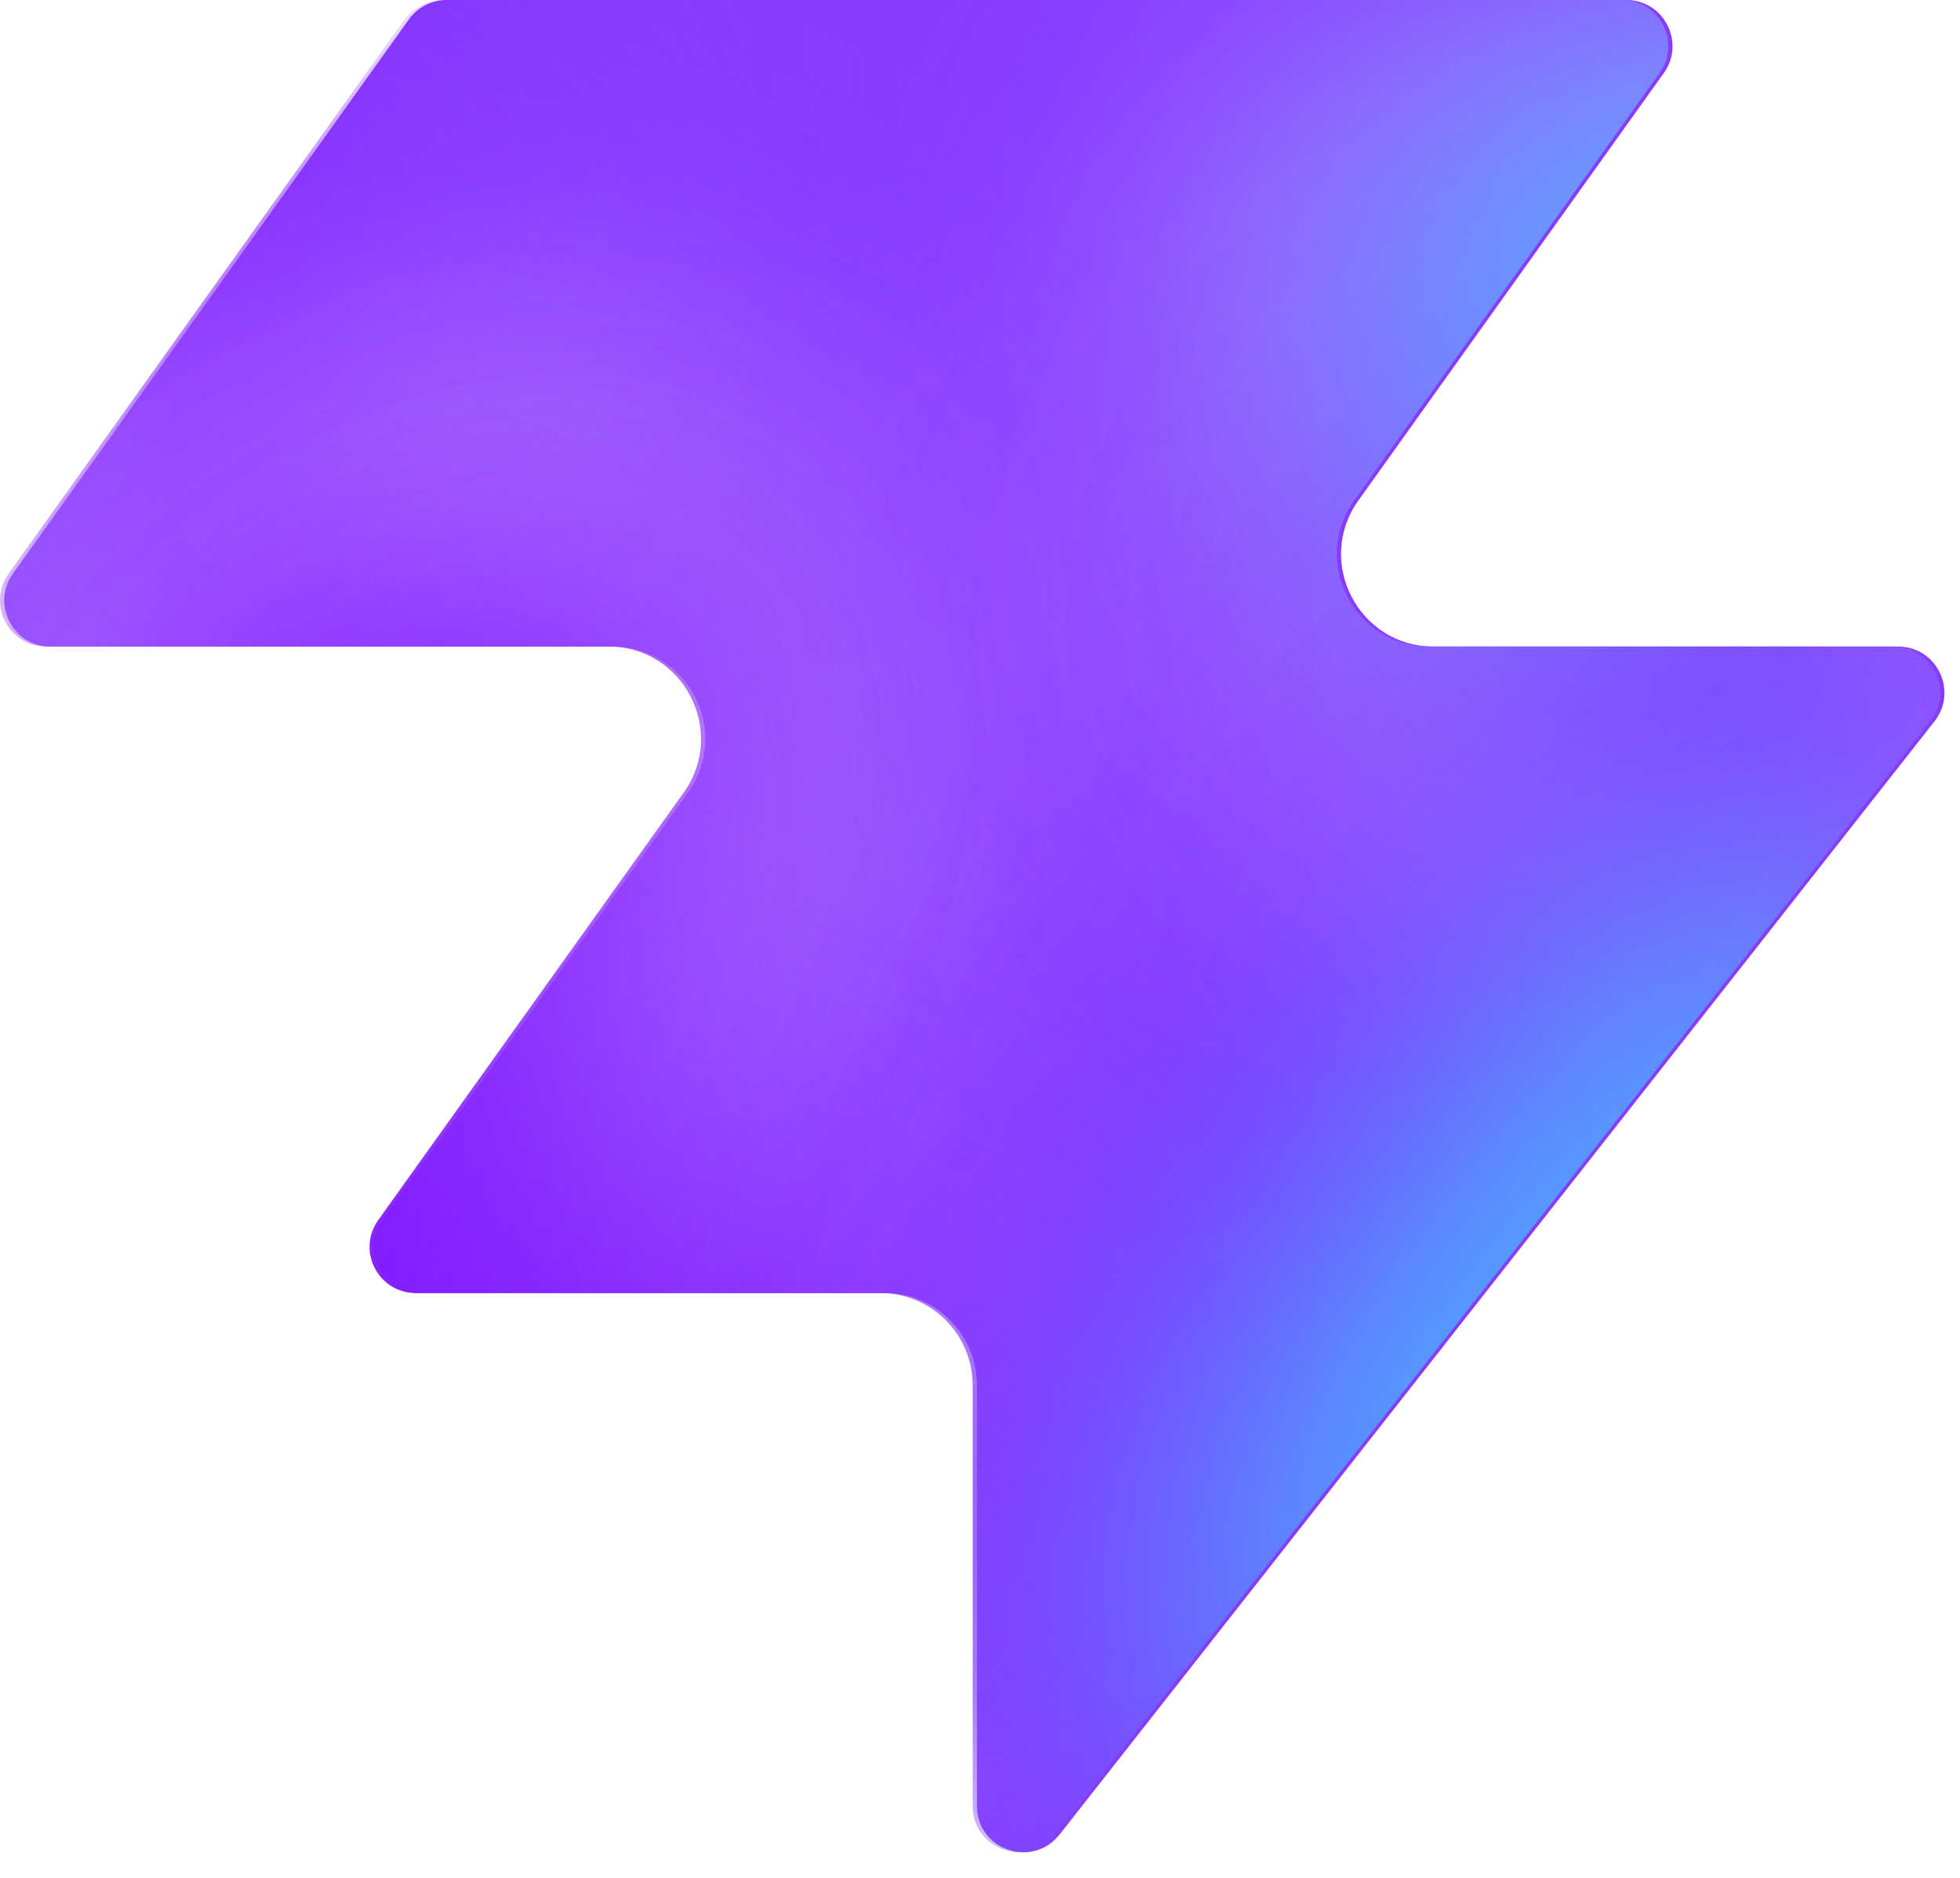
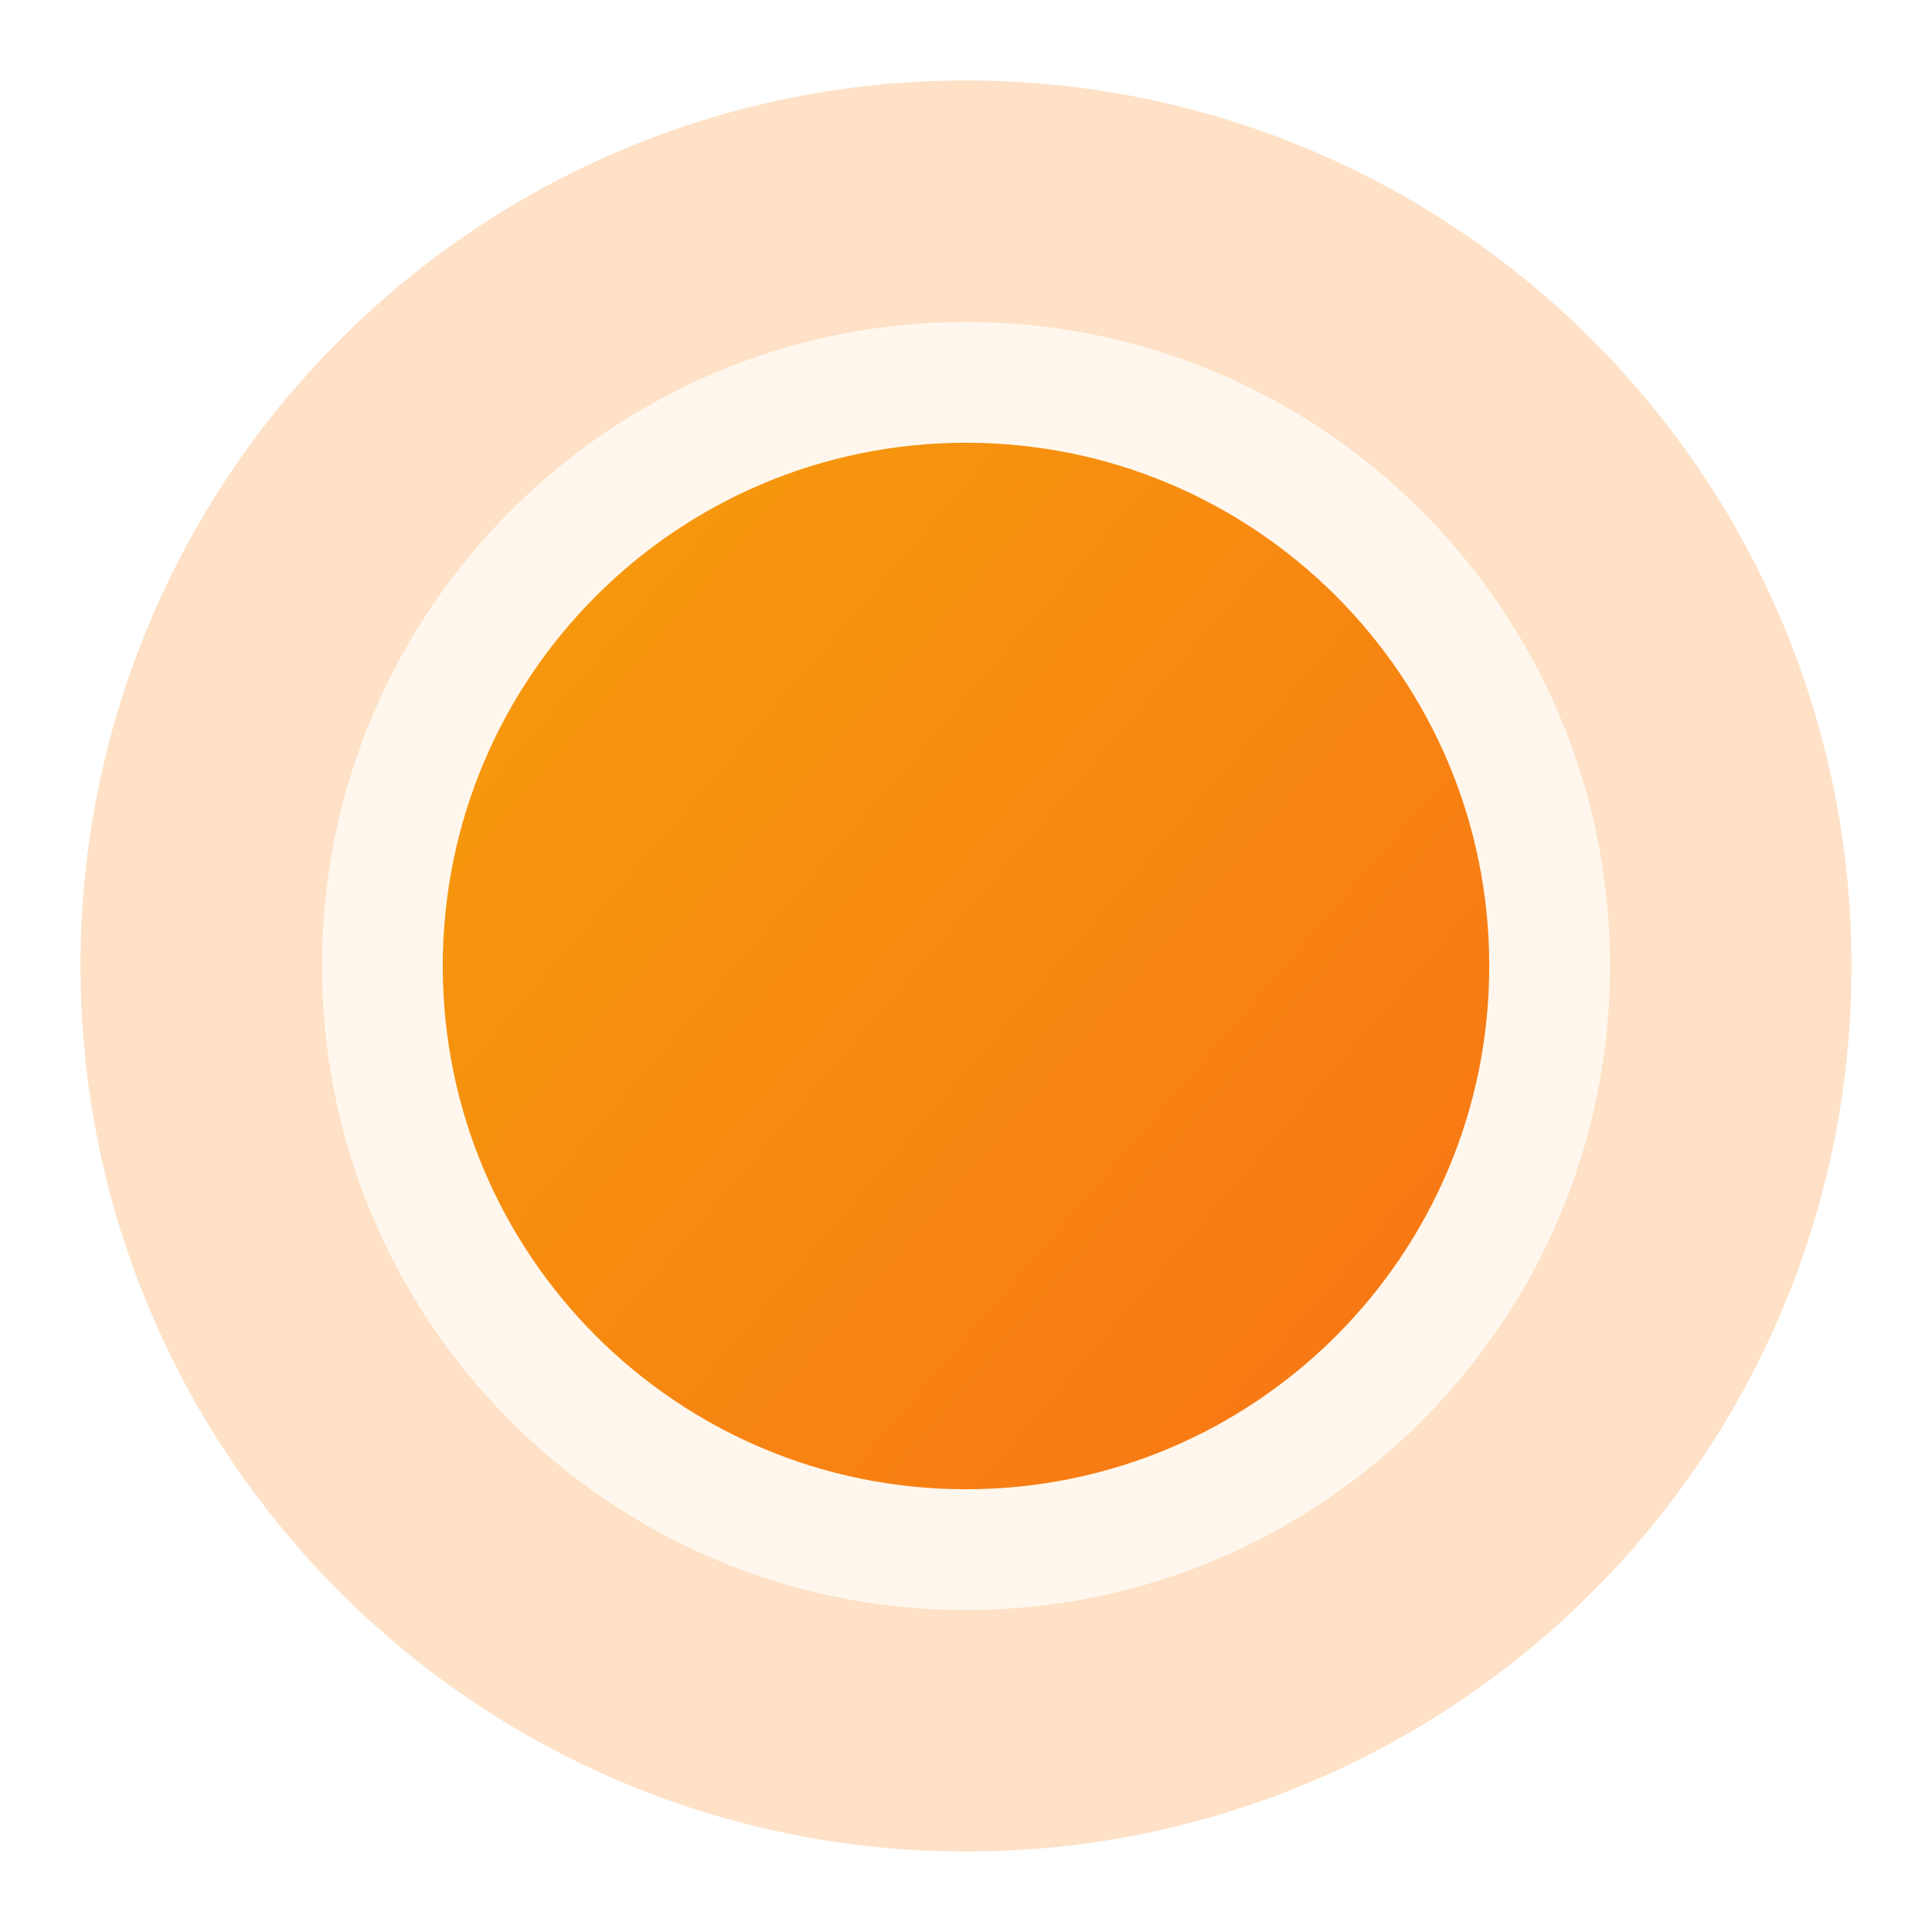
- <svg xmlns="http://www.w3.org/2000/svg" width="48" height="46" fill="none" viewBox="0 0 48 46">
-   <path fill="#863bff" d="M25.946 44.938c-.664.845-2.021.375-2.021-.698V33.937a2.26 2.26 0 0 0-2.262-2.262H10.287c-.92 0-1.456-1.04-.92-1.788l7.48-10.471c1.07-1.497 0-3.578-1.842-3.578H1.237c-.92 0-1.456-1.04-.92-1.788L10.013.474c.214-.297.556-.474.92-.474h28.894c.92 0 1.456 1.04.92 1.788l-7.48 10.471c-1.07 1.498 0 3.579 1.842 3.579h11.377c.943 0 1.473 1.088.89 1.83L25.947 44.94z" style="fill:#863bff;fill:color(display-p3 .525 .23 1);fill-opacity:1" />
-   <mask id="a" width="48" height="46" x="0" y="0" maskUnits="userSpaceOnUse" style="mask-type:alpha">
-     <path fill="#000" d="M25.842 44.938c-.664.844-2.021.375-2.021-.698V33.937a2.26 2.26 0 0 0-2.262-2.262H10.183c-.92 0-1.456-1.04-.92-1.788l7.48-10.471c1.07-1.498 0-3.579-1.842-3.579H1.133c-.92 0-1.456-1.04-.92-1.787L9.91.473c.214-.297.556-.474.92-.474h28.894c.92 0 1.456 1.04.92 1.788l-7.48 10.471c-1.07 1.498 0 3.578 1.842 3.578h11.377c.943 0 1.473 1.088.89 1.832L25.843 44.94z" style="fill:#000;fill-opacity:1" />
-   </mask>
-   <g mask="url(#a)">
-     <g filter="url(#b)">
-       <ellipse cx="5.508" cy="14.704" fill="#ede6ff" rx="5.508" ry="14.704" style="fill:#ede6ff;fill:color(display-p3 .927 .903 1);fill-opacity:1" transform="matrix(.00324 1 1 -.00324 -4.47 31.516)" />
-     </g>
-     <g filter="url(#c)">
-       <ellipse cx="10.399" cy="29.851" fill="#ede6ff" rx="10.399" ry="29.851" style="fill:#ede6ff;fill:color(display-p3 .927 .903 1);fill-opacity:1" transform="matrix(.00324 1 1 -.00324 -39.328 7.883)" />
-     </g>
-     <g filter="url(#d)">
-       <ellipse cx="5.508" cy="30.487" fill="#7e14ff" rx="5.508" ry="30.487" style="fill:#7e14ff;fill:color(display-p3 .492 .077 1);fill-opacity:1" transform="rotate(89.814 -25.913 -14.639)scale(1 -1)" />
-     </g>
-     <g filter="url(#e)">
-       <ellipse cx="5.508" cy="30.599" fill="#7e14ff" rx="5.508" ry="30.599" style="fill:#7e14ff;fill:color(display-p3 .492 .077 1);fill-opacity:1" transform="rotate(89.814 -32.644 -3.334)scale(1 -1)" />
-     </g>
-     <g filter="url(#f)">
-       <ellipse cx="5.508" cy="30.599" fill="#7e14ff" rx="5.508" ry="30.599" style="fill:#7e14ff;fill:color(display-p3 .492 .077 1);fill-opacity:1" transform="matrix(.00324 1 1 -.00324 -34.34 30.47)" />
-     </g>
-     <g filter="url(#g)">
-       <ellipse cx="14.072" cy="22.078" fill="#ede6ff" rx="14.072" ry="22.078" style="fill:#ede6ff;fill:color(display-p3 .927 .903 1);fill-opacity:1" transform="rotate(93.35 24.506 48.493)scale(-1 1)" />
-     </g>
-     <g filter="url(#h)">
-       <ellipse cx="3.47" cy="21.501" fill="#7e14ff" rx="3.47" ry="21.501" style="fill:#7e14ff;fill:color(display-p3 .492 .077 1);fill-opacity:1" transform="rotate(89.009 28.708 47.59)scale(-1 1)" />
-     </g>
-     <g filter="url(#i)">
-       <ellipse cx="3.47" cy="21.501" fill="#7e14ff" rx="3.47" ry="21.501" style="fill:#7e14ff;fill:color(display-p3 .492 .077 1);fill-opacity:1" transform="rotate(89.009 28.708 47.59)scale(-1 1)" />
-     </g>
-     <g filter="url(#j)">
-       <ellipse cx=".387" cy="8.972" fill="#7e14ff" rx="4.407" ry="29.108" style="fill:#7e14ff;fill:color(display-p3 .492 .077 1);fill-opacity:1" transform="rotate(39.51 .387 8.972)" />
-     </g>
-     <g filter="url(#k)">
-       <ellipse cx="47.523" cy="-6.092" fill="#7e14ff" rx="4.407" ry="29.108" style="fill:#7e14ff;fill:color(display-p3 .492 .077 1);fill-opacity:1" transform="rotate(37.892 47.523 -6.092)" />
-     </g>
-     <g filter="url(#l)">
-       <ellipse cx="41.412" cy="6.333" fill="#47bfff" rx="5.971" ry="9.665" style="fill:#47bfff;fill:color(display-p3 .28 .748 1);fill-opacity:1" transform="rotate(37.892 41.412 6.333)" />
-     </g>
-     <g filter="url(#m)">
-       <ellipse cx="-1.879" cy="38.332" fill="#7e14ff" rx="4.407" ry="29.108" style="fill:#7e14ff;fill:color(display-p3 .492 .077 1);fill-opacity:1" transform="rotate(37.892 -1.88 38.332)" />
-     </g>
-     <g filter="url(#n)">
-       <ellipse cx="-1.879" cy="38.332" fill="#7e14ff" rx="4.407" ry="29.108" style="fill:#7e14ff;fill:color(display-p3 .492 .077 1);fill-opacity:1" transform="rotate(37.892 -1.88 38.332)" />
-     </g>
-     <g filter="url(#o)">
-       <ellipse cx="35.651" cy="29.907" fill="#7e14ff" rx="4.407" ry="29.108" style="fill:#7e14ff;fill:color(display-p3 .492 .077 1);fill-opacity:1" transform="rotate(37.892 35.651 29.907)" />
-     </g>
-     <g filter="url(#p)">
-       <ellipse cx="38.418" cy="32.4" fill="#47bfff" rx="5.971" ry="15.297" style="fill:#47bfff;fill:color(display-p3 .28 .748 1);fill-opacity:1" transform="rotate(37.892 38.418 32.4)" />
-     </g>
-   </g>
+ <svg xmlns="http://www.w3.org/2000/svg" viewBox="0 0 48 48">
  <defs>
-     <filter id="b" width="60.045" height="41.654" x="-19.77" y="16.149" color-interpolation-filters="sRGB" filterUnits="userSpaceOnUse">
-       <feFlood flood-opacity="0" result="BackgroundImageFix" />
-       <feBlend in="SourceGraphic" in2="BackgroundImageFix" result="shape" />
-       <feGaussianBlur result="effect1_foregroundBlur_2002_17158" stdDeviation="7.659" />
-     </filter>
-     <filter id="c" width="90.34" height="51.437" x="-54.613" y="-7.533" color-interpolation-filters="sRGB" filterUnits="userSpaceOnUse">
-       <feFlood flood-opacity="0" result="BackgroundImageFix" />
-       <feBlend in="SourceGraphic" in2="BackgroundImageFix" result="shape" />
-       <feGaussianBlur result="effect1_foregroundBlur_2002_17158" stdDeviation="7.659" />
-     </filter>
-     <filter id="d" width="79.355" height="29.4" x="-49.64" y="2.03" color-interpolation-filters="sRGB" filterUnits="userSpaceOnUse">
-       <feFlood flood-opacity="0" result="BackgroundImageFix" />
-       <feBlend in="SourceGraphic" in2="BackgroundImageFix" result="shape" />
-       <feGaussianBlur result="effect1_foregroundBlur_2002_17158" stdDeviation="4.596" />
-     </filter>
-     <filter id="e" width="79.579" height="29.4" x="-45.045" y="20.029" color-interpolation-filters="sRGB" filterUnits="userSpaceOnUse">
-       <feFlood flood-opacity="0" result="BackgroundImageFix" />
-       <feBlend in="SourceGraphic" in2="BackgroundImageFix" result="shape" />
-       <feGaussianBlur result="effect1_foregroundBlur_2002_17158" stdDeviation="4.596" />
-     </filter>
-     <filter id="f" width="79.579" height="29.4" x="-43.513" y="21.178" color-interpolation-filters="sRGB" filterUnits="userSpaceOnUse">
-       <feFlood flood-opacity="0" result="BackgroundImageFix" />
-       <feBlend in="SourceGraphic" in2="BackgroundImageFix" result="shape" />
-       <feGaussianBlur result="effect1_foregroundBlur_2002_17158" stdDeviation="4.596" />
-     </filter>
-     <filter id="g" width="74.749" height="58.852" x="15.756" y="-17.901" color-interpolation-filters="sRGB" filterUnits="userSpaceOnUse">
-       <feFlood flood-opacity="0" result="BackgroundImageFix" />
-       <feBlend in="SourceGraphic" in2="BackgroundImageFix" result="shape" />
-       <feGaussianBlur result="effect1_foregroundBlur_2002_17158" stdDeviation="7.659" />
-     </filter>
-     <filter id="h" width="61.377" height="25.362" x="23.548" y="2.284" color-interpolation-filters="sRGB" filterUnits="userSpaceOnUse">
-       <feFlood flood-opacity="0" result="BackgroundImageFix" />
-       <feBlend in="SourceGraphic" in2="BackgroundImageFix" result="shape" />
-       <feGaussianBlur result="effect1_foregroundBlur_2002_17158" stdDeviation="4.596" />
-     </filter>
-     <filter id="i" width="61.377" height="25.362" x="23.548" y="2.284" color-interpolation-filters="sRGB" filterUnits="userSpaceOnUse">
-       <feFlood flood-opacity="0" result="BackgroundImageFix" />
-       <feBlend in="SourceGraphic" in2="BackgroundImageFix" result="shape" />
-       <feGaussianBlur result="effect1_foregroundBlur_2002_17158" stdDeviation="4.596" />
-     </filter>
-     <filter id="j" width="56.045" height="63.649" x="-27.636" y="-22.853" color-interpolation-filters="sRGB" filterUnits="userSpaceOnUse">
-       <feFlood flood-opacity="0" result="BackgroundImageFix" />
-       <feBlend in="SourceGraphic" in2="BackgroundImageFix" result="shape" />
-       <feGaussianBlur result="effect1_foregroundBlur_2002_17158" stdDeviation="4.596" />
-     </filter>
-     <filter id="k" width="54.814" height="64.646" x="20.116" y="-38.415" color-interpolation-filters="sRGB" filterUnits="userSpaceOnUse">
-       <feFlood flood-opacity="0" result="BackgroundImageFix" />
-       <feBlend in="SourceGraphic" in2="BackgroundImageFix" result="shape" />
-       <feGaussianBlur result="effect1_foregroundBlur_2002_17158" stdDeviation="4.596" />
-     </filter>
-     <filter id="l" width="33.541" height="35.313" x="24.641" y="-11.323" color-interpolation-filters="sRGB" filterUnits="userSpaceOnUse">
-       <feFlood flood-opacity="0" result="BackgroundImageFix" />
-       <feBlend in="SourceGraphic" in2="BackgroundImageFix" result="shape" />
-       <feGaussianBlur result="effect1_foregroundBlur_2002_17158" stdDeviation="4.596" />
-     </filter>
-     <filter id="m" width="54.814" height="64.646" x="-29.286" y="6.009" color-interpolation-filters="sRGB" filterUnits="userSpaceOnUse">
-       <feFlood flood-opacity="0" result="BackgroundImageFix" />
-       <feBlend in="SourceGraphic" in2="BackgroundImageFix" result="shape" />
-       <feGaussianBlur result="effect1_foregroundBlur_2002_17158" stdDeviation="4.596" />
-     </filter>
-     <filter id="n" width="54.814" height="64.646" x="-29.286" y="6.009" color-interpolation-filters="sRGB" filterUnits="userSpaceOnUse">
-       <feFlood flood-opacity="0" result="BackgroundImageFix" />
-       <feBlend in="SourceGraphic" in2="BackgroundImageFix" result="shape" />
-       <feGaussianBlur result="effect1_foregroundBlur_2002_17158" stdDeviation="4.596" />
-     </filter>
-     <filter id="o" width="54.814" height="64.646" x="8.244" y="-2.416" color-interpolation-filters="sRGB" filterUnits="userSpaceOnUse">
-       <feFlood flood-opacity="0" result="BackgroundImageFix" />
-       <feBlend in="SourceGraphic" in2="BackgroundImageFix" result="shape" />
-       <feGaussianBlur result="effect1_foregroundBlur_2002_17158" stdDeviation="4.596" />
-     </filter>
-     <filter id="p" width="39.409" height="43.623" x="18.713" y="10.588" color-interpolation-filters="sRGB" filterUnits="userSpaceOnUse">
-       <feFlood flood-opacity="0" result="BackgroundImageFix" />
-       <feBlend in="SourceGraphic" in2="BackgroundImageFix" result="shape" />
-       <feGaussianBlur result="effect1_foregroundBlur_2002_17158" stdDeviation="4.596" />
-     </filter>
+     <linearGradient id="sunriser-dot" x1="10" x2="38" y1="12" y2="36" gradientUnits="userSpaceOnUse">
+       <stop stop-color="#f59e0b" />
+       <stop offset="1" stop-color="#f97316" />
+     </linearGradient>
  </defs>
+   <circle cx="24" cy="24" r="22" fill="#fff7ed" />
+   <circle cx="24" cy="24" r="13" fill="url(#sunriser-dot)" />
+   <circle cx="24" cy="24" r="19" fill="none" stroke="#fb923c" stroke-opacity=".22" stroke-width="6" />
</svg>
